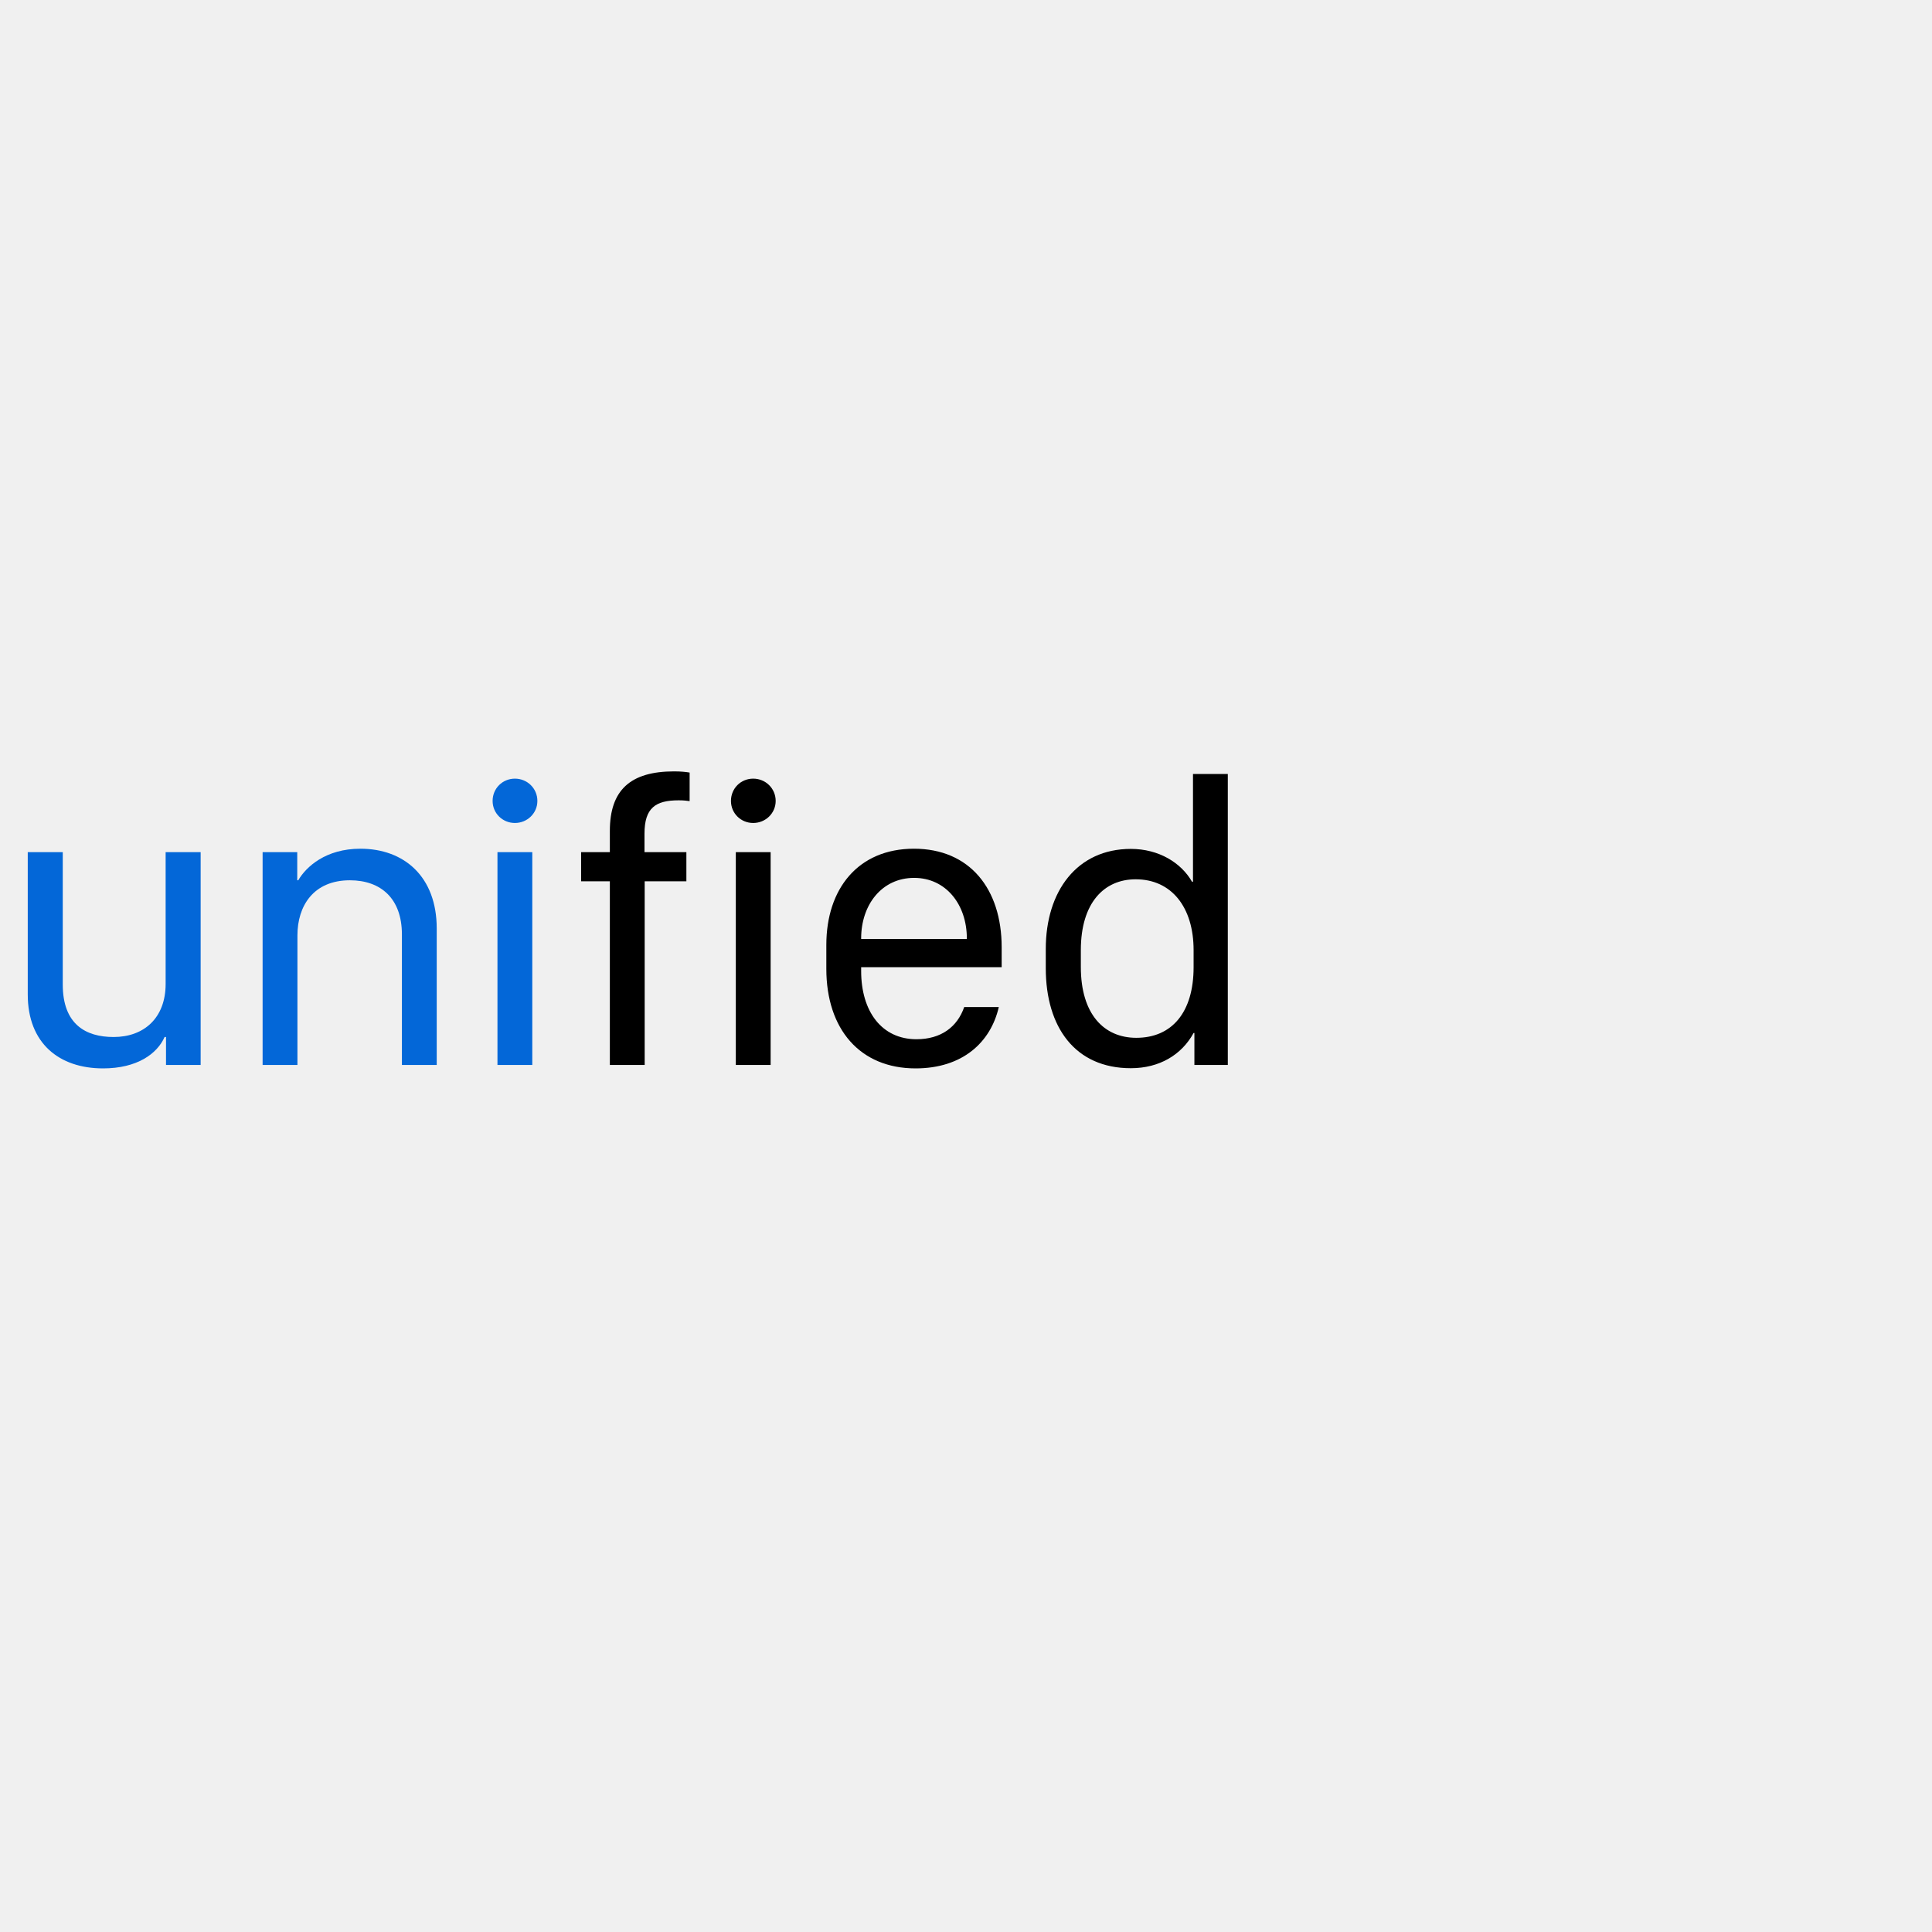
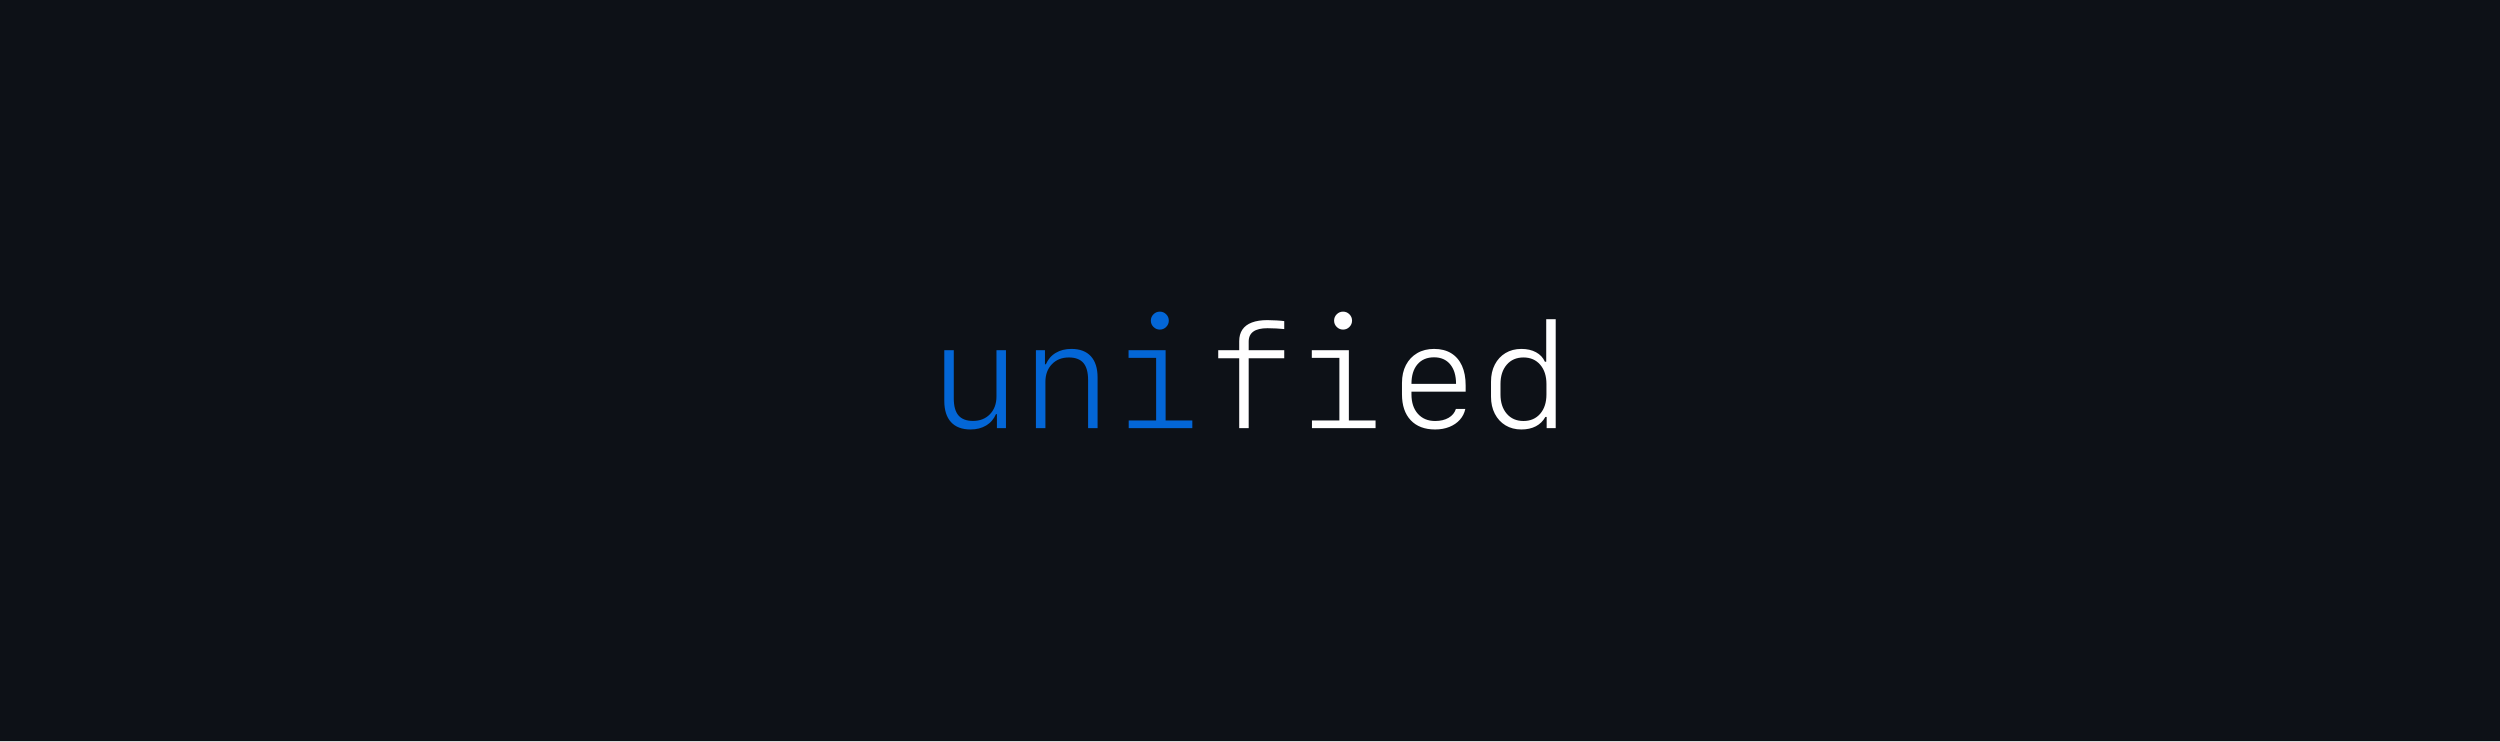
- <svg xmlns="http://www.w3.org/2000/svg" width="400" height="400" viewBox="0 0 410 210">
-   <path fill="#0367d8" d="M42.58 80.84L35.15 80.84L35.15 108.81C35.15 115.99 30.59 120.07 24.11 120.07C18.18 120.07 13.32 117.36 13.32 108.94L13.32 80.84L5.89 80.84L5.89 111.05C5.89 121.40 12.55 126.73 21.87 126.73C29.09 126.73 33.34 123.64 34.93 120.07L35.23 120.07L35.23 126L42.58 126ZM55.73 126L63.12 126L63.12 98.50C63.12 92.31 66.47 86.81 74.25 86.81C80.82 86.81 85.29 90.68 85.29 98.29L85.29 126L92.68 126L92.68 97.04C92.68 86.04 85.77 80.11 76.48 80.11C69.14 80.11 64.97 83.93 63.29 86.81L63.08 86.81L63.08 80.84L55.73 80.84ZM105.57 126L112.96 126L112.96 80.84L105.57 80.84ZM104.54 69.97C104.54 72.59 106.65 74.65 109.27 74.65C111.89 74.65 114.04 72.59 114.04 69.97C114.04 67.30 111.89 65.24 109.27 65.24C106.65 65.24 104.54 67.30 104.54 69.97Z" />
-   <path d="M129.42 126L136.81 126L136.81 87.03L145.66 87.03L145.66 80.84L136.77 80.84L136.77 76.93C136.77 71.43 139.13 69.84 144.03 69.84C145.15 69.84 145.71 69.93 146.35 70.01L146.35 63.95C145.58 63.82 144.55 63.70 143.04 63.70C133.76 63.70 129.42 67.69 129.42 76.33L129.42 80.84L123.32 80.84L123.32 87.03L129.42 87.03ZM156.15 126L163.54 126L163.54 80.84L156.15 80.84ZM155.12 69.97C155.12 72.59 157.22 74.65 159.84 74.65C162.46 74.65 164.61 72.59 164.61 69.97C164.61 67.30 162.46 65.24 159.84 65.24C157.22 65.24 155.12 67.30 155.12 69.97ZM194.30 126.73C204.27 126.73 210.25 121.19 211.96 113.71L204.62 113.71C203.16 117.92 199.72 120.54 194.48 120.54C187.13 120.54 182.75 114.66 182.75 106.06L182.75 105.25L212.57 105.25L212.57 101.04C212.57 88.62 205.78 80.11 193.96 80.11C182.10 80.11 175.36 88.62 175.36 100.52L175.36 105.59C175.36 118.44 182.53 126.73 194.30 126.73ZM182.75 99.27L182.75 99.14C182.75 92.01 187.13 86.30 194.00 86.30C200.75 86.30 205.18 91.97 205.18 99.14L205.18 99.27ZM239.98 80.15C228.59 80.15 221.93 89.09 221.93 101.38L221.93 105.46C221.93 118.05 228.21 126.69 239.98 126.69C246.04 126.69 250.77 123.85 253.30 119.21L253.47 119.21L253.47 126L260.56 126L260.56 64.25L253.17 64.25L253.17 87.11L252.96 87.11C250.68 83.12 245.95 80.15 239.98 80.15ZM241.01 86.60C248.62 86.60 253.30 92.53 253.30 101.64L253.30 105.25C253.30 114.83 248.70 120.24 241.14 120.24C234.31 120.24 229.37 115.26 229.37 105.20L229.37 101.64C229.37 91.58 234.31 86.60 241.01 86.60Z" />
+ <svg xmlns="http://www.w3.org/2000/svg" width="1012" height="300" viewBox="0 0 1012 300">
+   <style>
+     .b {fill: #0d1117}
+     .l {fill: #fff}
+     @media (prefers-color-scheme: light) {
+       .b {fill: #fff}
+       .l {fill: #0d1117}
+     }
+   </style>
+   <rect class="b" x="0" y="0" width="1012" height="300" />
+   <path fill="#0366d6" d="M407.21 173.32L407.21 141.77L403.37 141.77L403.37 160.52Q403.37 164.91 400.75 167.65Q398.13 170.39 393.88 170.39L393.88 170.39Q389.90 170.39 387.99 168.16Q386.09 165.94 386.09 161.31L386.09 161.31L386.09 141.77L382.25 141.77L382.25 162.28Q382.25 167.90 384.97 170.87Q387.70 173.85 392.86 173.85L392.86 173.85Q396.52 173.85 399.20 172.24Q401.88 170.63 403.17 167.64L403.17 167.64L403.55 167.64L403.55 173.32L407.21 173.32ZM419.34 141.77L419.34 173.32L423.18 173.32L423.18 154.57Q423.18 150.18 425.80 147.44Q428.42 144.70 432.67 144.70L432.67 144.70Q436.65 144.70 438.56 146.92Q440.46 149.15 440.46 153.78L440.46 153.78L440.46 173.32L444.30 173.32L444.30 152.81Q444.30 147.19 441.58 144.21Q438.85 141.24 433.70 141.24L433.70 141.24Q430.03 141.24 427.35 142.85Q424.67 144.46 423.38 147.45L423.38 147.45L423.00 147.45L423.00 141.77L419.34 141.77ZM469.50 133.42L469.50 133.42Q470.99 133.42 472.06 132.35Q473.13 131.28 473.13 129.79L473.13 129.79Q473.13 128.29 472.06 127.22Q470.99 126.15 469.50 126.15L469.50 126.15Q468.00 126.15 466.93 127.22Q465.86 128.29 465.86 129.79L465.86 129.79Q465.86 131.28 466.93 132.35Q468.00 133.42 469.50 133.42ZM456.90 173.32L482.65 173.32L482.65 170.21L471.84 170.21L471.84 141.77L456.84 141.77L456.84 144.87L468.00 144.87L468.00 170.21L456.90 170.21L456.90 173.32Z" />
+   <path class="l" d="M501.63 145.02L501.63 173.32L505.47 173.32L505.47 145.02L519.86 145.02L519.86 141.77L505.47 141.77L505.47 138.25Q505.47 132.86 513.06 132.86L513.06 132.86Q514.67 132.86 516.63 132.96Q518.60 133.07 519.86 133.21L519.86 133.21L519.86 129.99Q518.92 129.84 516.83 129.71Q514.73 129.58 513.06 129.58L513.06 129.58Q509.31 129.58 506.76 130.55Q504.21 131.51 502.92 133.42Q501.63 135.32 501.63 138.13L501.63 138.13L501.63 141.77L493.14 141.77L493.14 145.02L501.63 145.02ZM543.68 133.42L543.68 133.42Q545.17 133.42 546.24 132.35Q547.31 131.28 547.31 129.79L547.31 129.79Q547.31 128.29 546.24 127.22Q545.17 126.15 543.68 126.15L543.68 126.15Q542.18 126.15 541.11 127.22Q540.04 128.29 540.04 129.79L540.04 129.79Q540.04 131.28 541.11 132.35Q542.18 133.42 543.68 133.42ZM531.08 173.32L556.83 173.32L556.83 170.21L546.02 170.21L546.02 141.77L531.02 141.77L531.02 144.87L542.18 144.87L542.18 170.21L531.08 170.21L531.08 173.32ZM580.50 144.64L580.50 144.64Q584.69 144.64 587.05 147.50Q589.41 150.35 589.41 155.39L589.41 155.39L571.36 155.39Q571.36 150.32 573.79 147.48Q576.22 144.64 580.50 144.64ZM593.16 165.53L589.35 165.53Q588.62 167.84 586.39 169.13Q584.16 170.42 580.94 170.42L580.94 170.42Q576.55 170.42 573.95 167.50Q571.36 164.59 571.36 159.64L571.36 159.64L571.36 158.55L593.30 158.55L593.30 156.06Q593.30 151.35 591.80 148.04Q590.29 144.73 587.43 142.98Q584.57 141.24 580.50 141.24L580.50 141.24Q576.61 141.24 573.68 142.95Q570.75 144.67 569.13 147.76Q567.52 150.85 567.52 155.01L567.52 155.01L567.52 159.61Q567.52 166.35 571.05 170.10Q574.58 173.85 580.94 173.85L580.94 173.85Q584.13 173.85 586.70 172.82Q589.26 171.80 590.95 169.92Q592.63 168.05 593.16 165.53L593.16 165.53ZM615.86 173.85L615.86 173.85Q612.20 173.85 609.43 172.18Q606.66 170.51 605.11 167.50Q603.56 164.50 603.56 160.58L603.56 160.58L603.56 154.51Q603.56 150.56 605.11 147.57Q606.66 144.58 609.43 142.91Q612.20 141.24 615.86 141.24L615.86 141.24Q619.29 141.24 621.78 142.59Q624.27 143.94 625.38 146.43L625.38 146.43L625.91 146.43L625.91 129.20L629.75 129.20L629.75 173.32L626.09 173.32L626.09 168.78L625.56 168.78Q624.18 171.27 621.71 172.56Q619.23 173.85 615.86 173.85ZM616.71 170.42L616.71 170.42Q620.93 170.42 623.47 167.49Q626 164.56 626 159.67L626 159.67L626 155.45Q626 150.56 623.47 147.63Q620.93 144.70 616.71 144.70L616.71 144.70Q612.46 144.70 609.93 147.63Q607.40 150.56 607.40 155.45L607.40 155.45L607.40 159.67Q607.40 164.53 609.93 167.48Q612.46 170.42 616.71 170.42Z" />
</svg>
